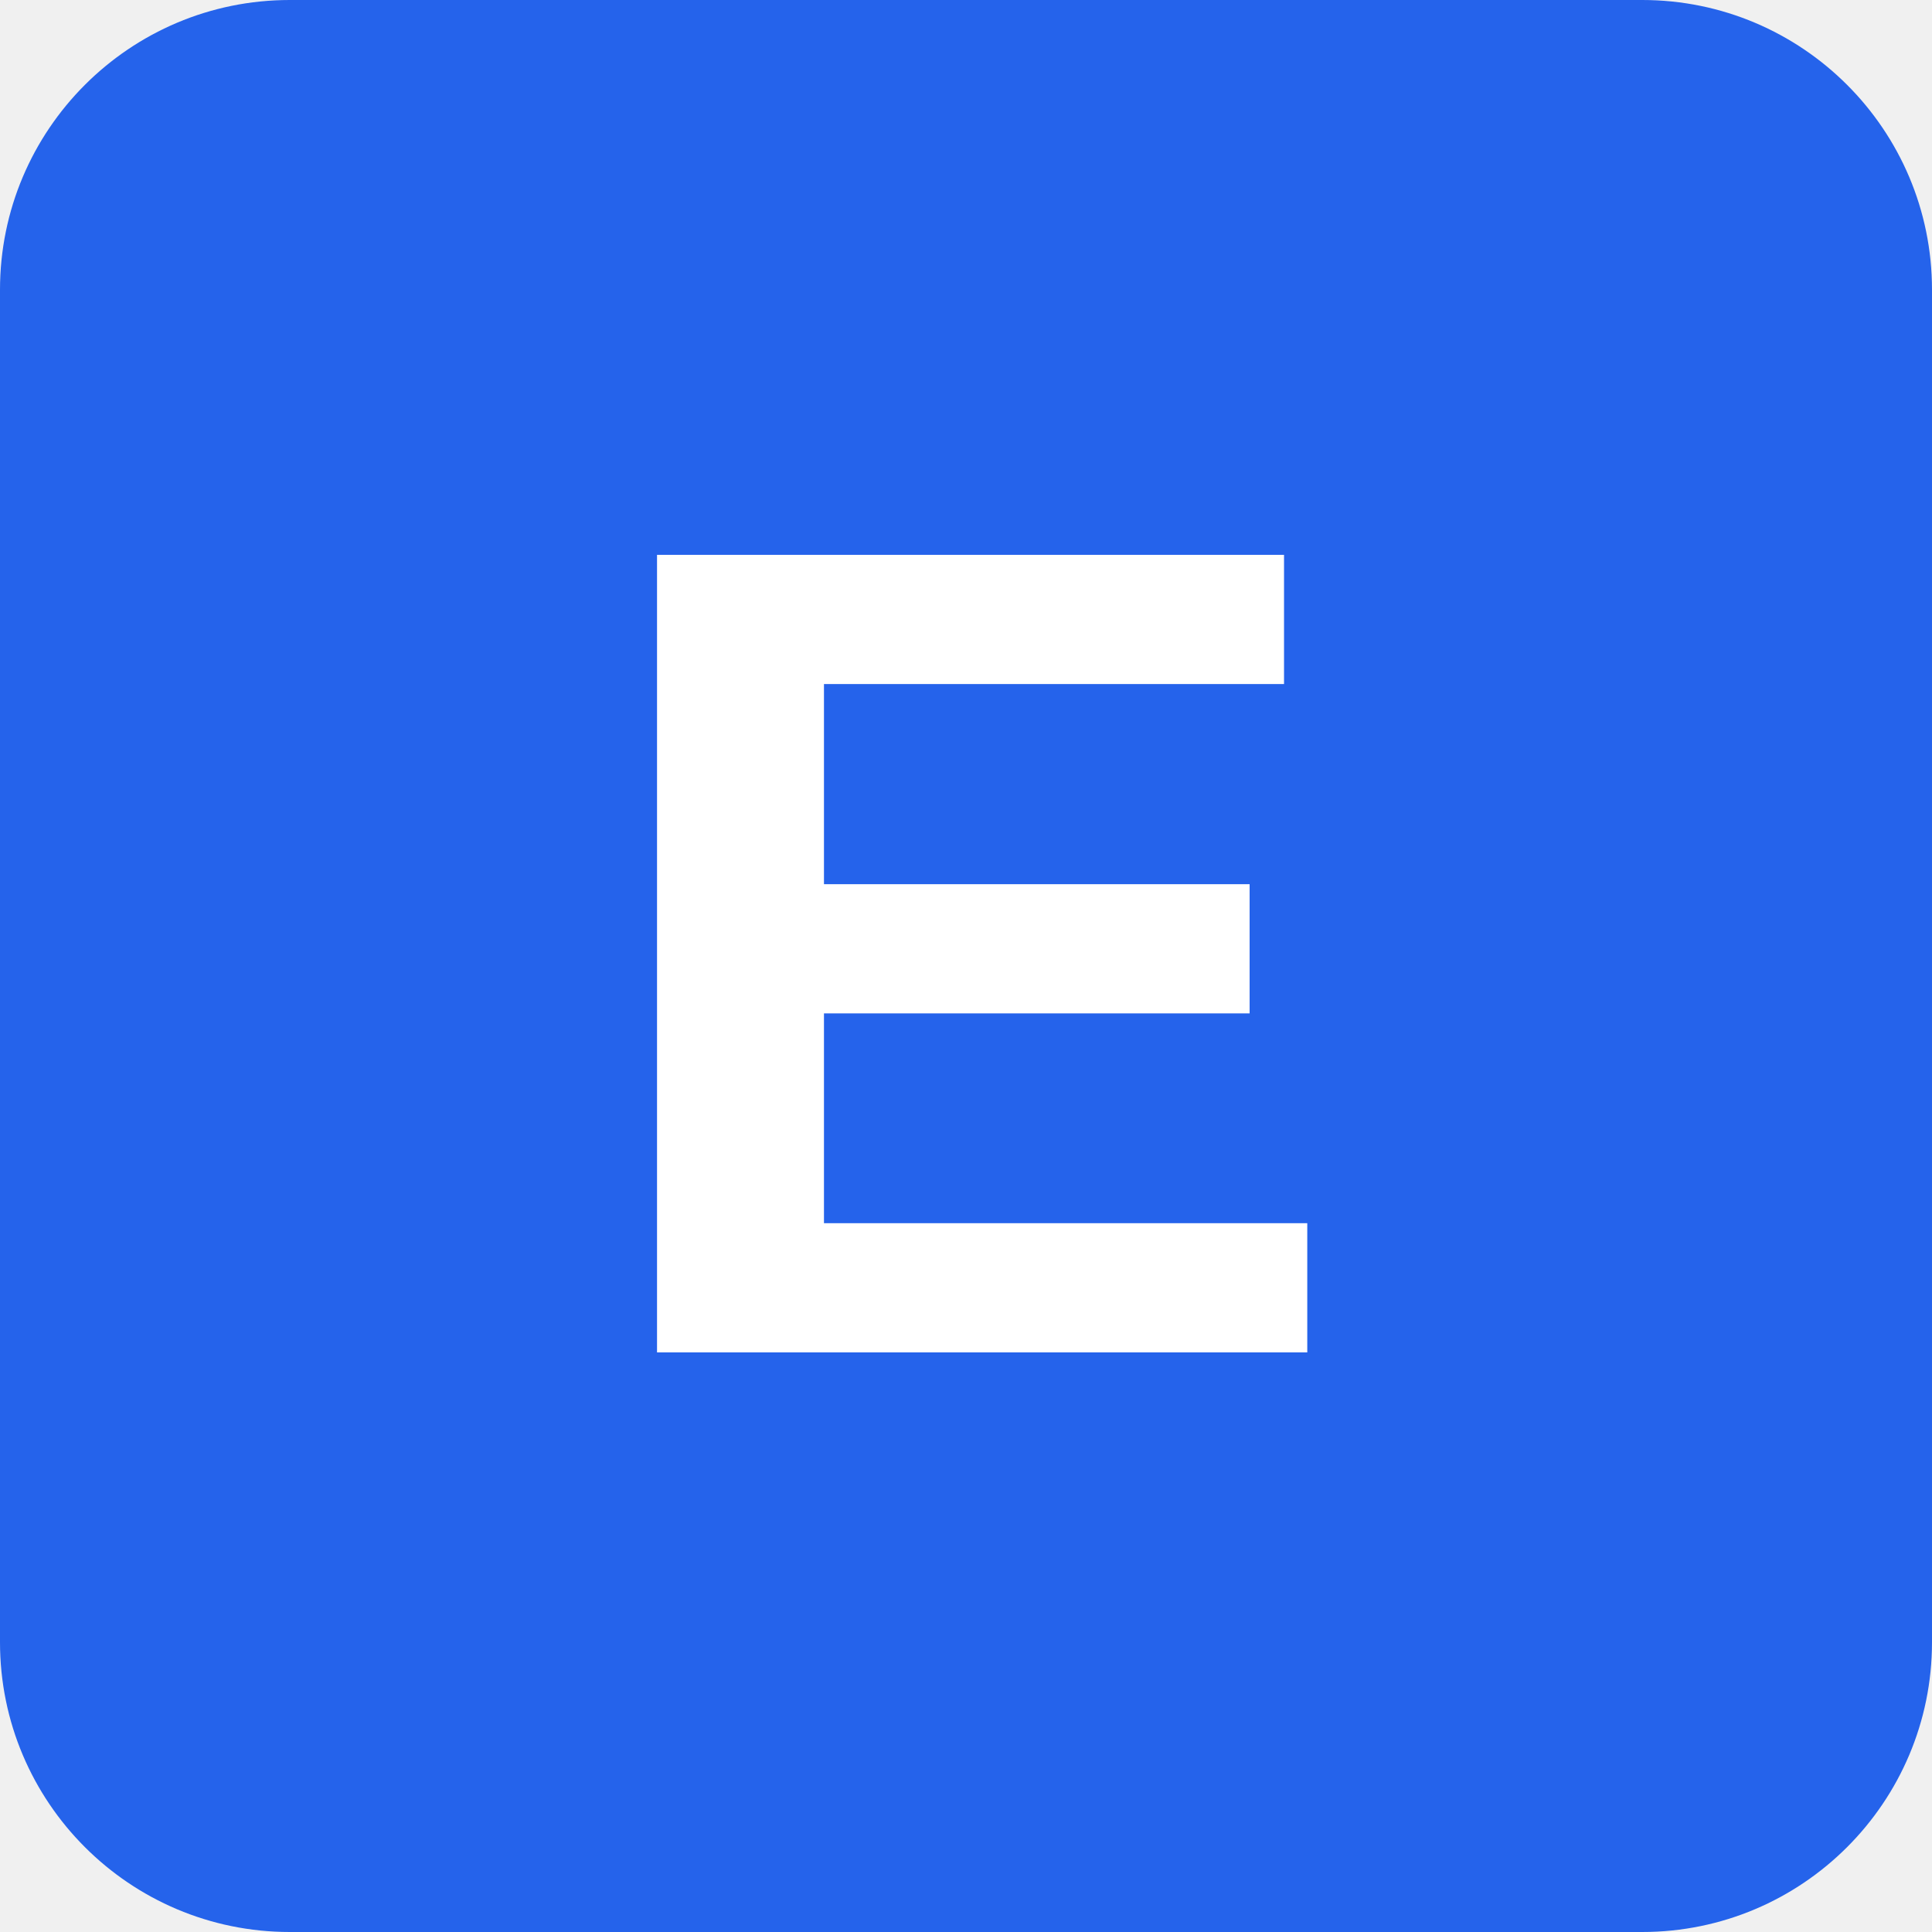
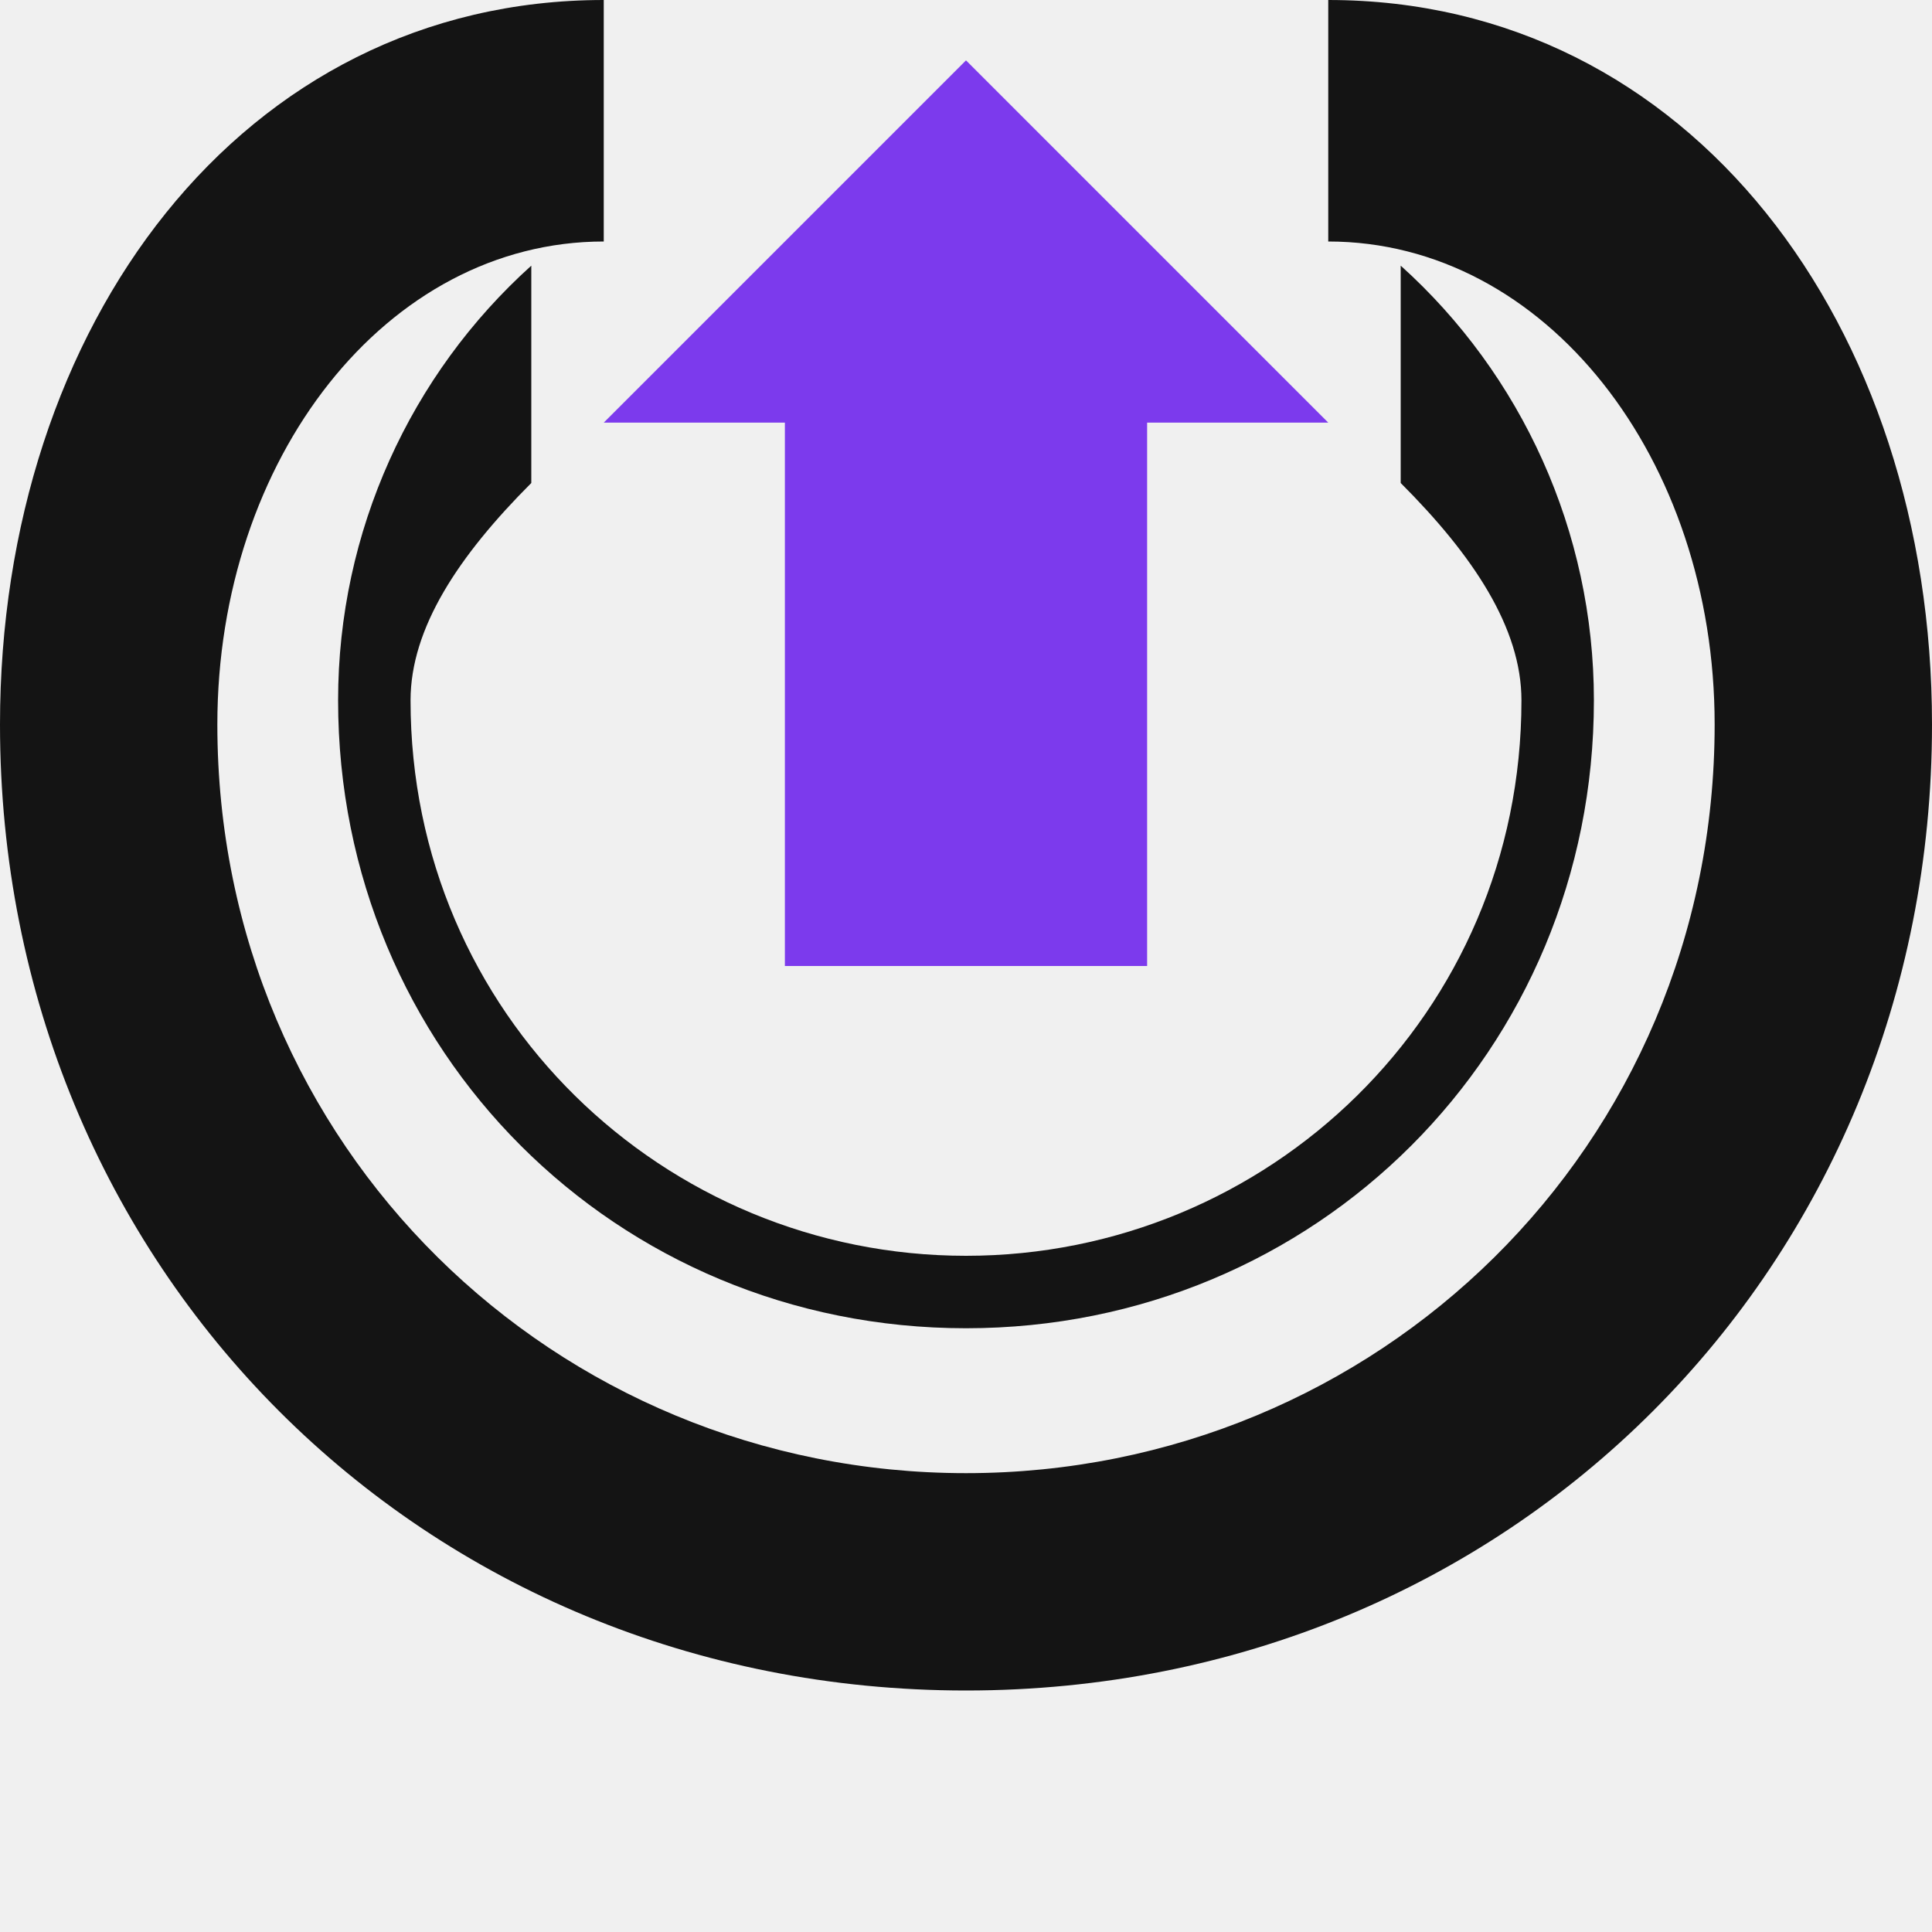
- <svg xmlns="http://www.w3.org/2000/svg" viewBox="0 0 100 100">
-   <rect width="100" height="100" fill="#2563eb" rx="15" />
-   <text x="50" y="70" font-size="60" text-anchor="middle" fill="white" font-family="Arial, sans-serif" font-weight="bold">E</text>
+ <svg xmlns="http://www.w3.org/2000/svg" viewBox="0 0 320 320">
+   <path d="M160 280 C 70 280 0 210 0 120 C 0 54 40 0 100 0 L 100 40 C 64 40 36 76 36 120 C 36 190 92 244 160 244 C 228 244 284 190 284 120 C 284 76 256 40 220 40 L 220 0 C 280 0 320 54 320 120 C 320 210 250 280 160 280 Z" fill="#141414" />
+   <path d="M160 220 C 102 220 56 174 56 116 C 56 88 68 62 88 44 L 88 80 C 76 92 68 104 68 116 C 68 168 110 208 160 208 C 210 208 252 168 252 116 C 252 104 244 92 232 80 L 232 44 C 252 62 264 88 264 116 C 264 174 218 220 160 220 Z" fill="#141414" />
+   <polygon points="160,10 220,70 190,70 190,160 130,160 130,70 100,70" fill="#7C3AED" />
</svg>
